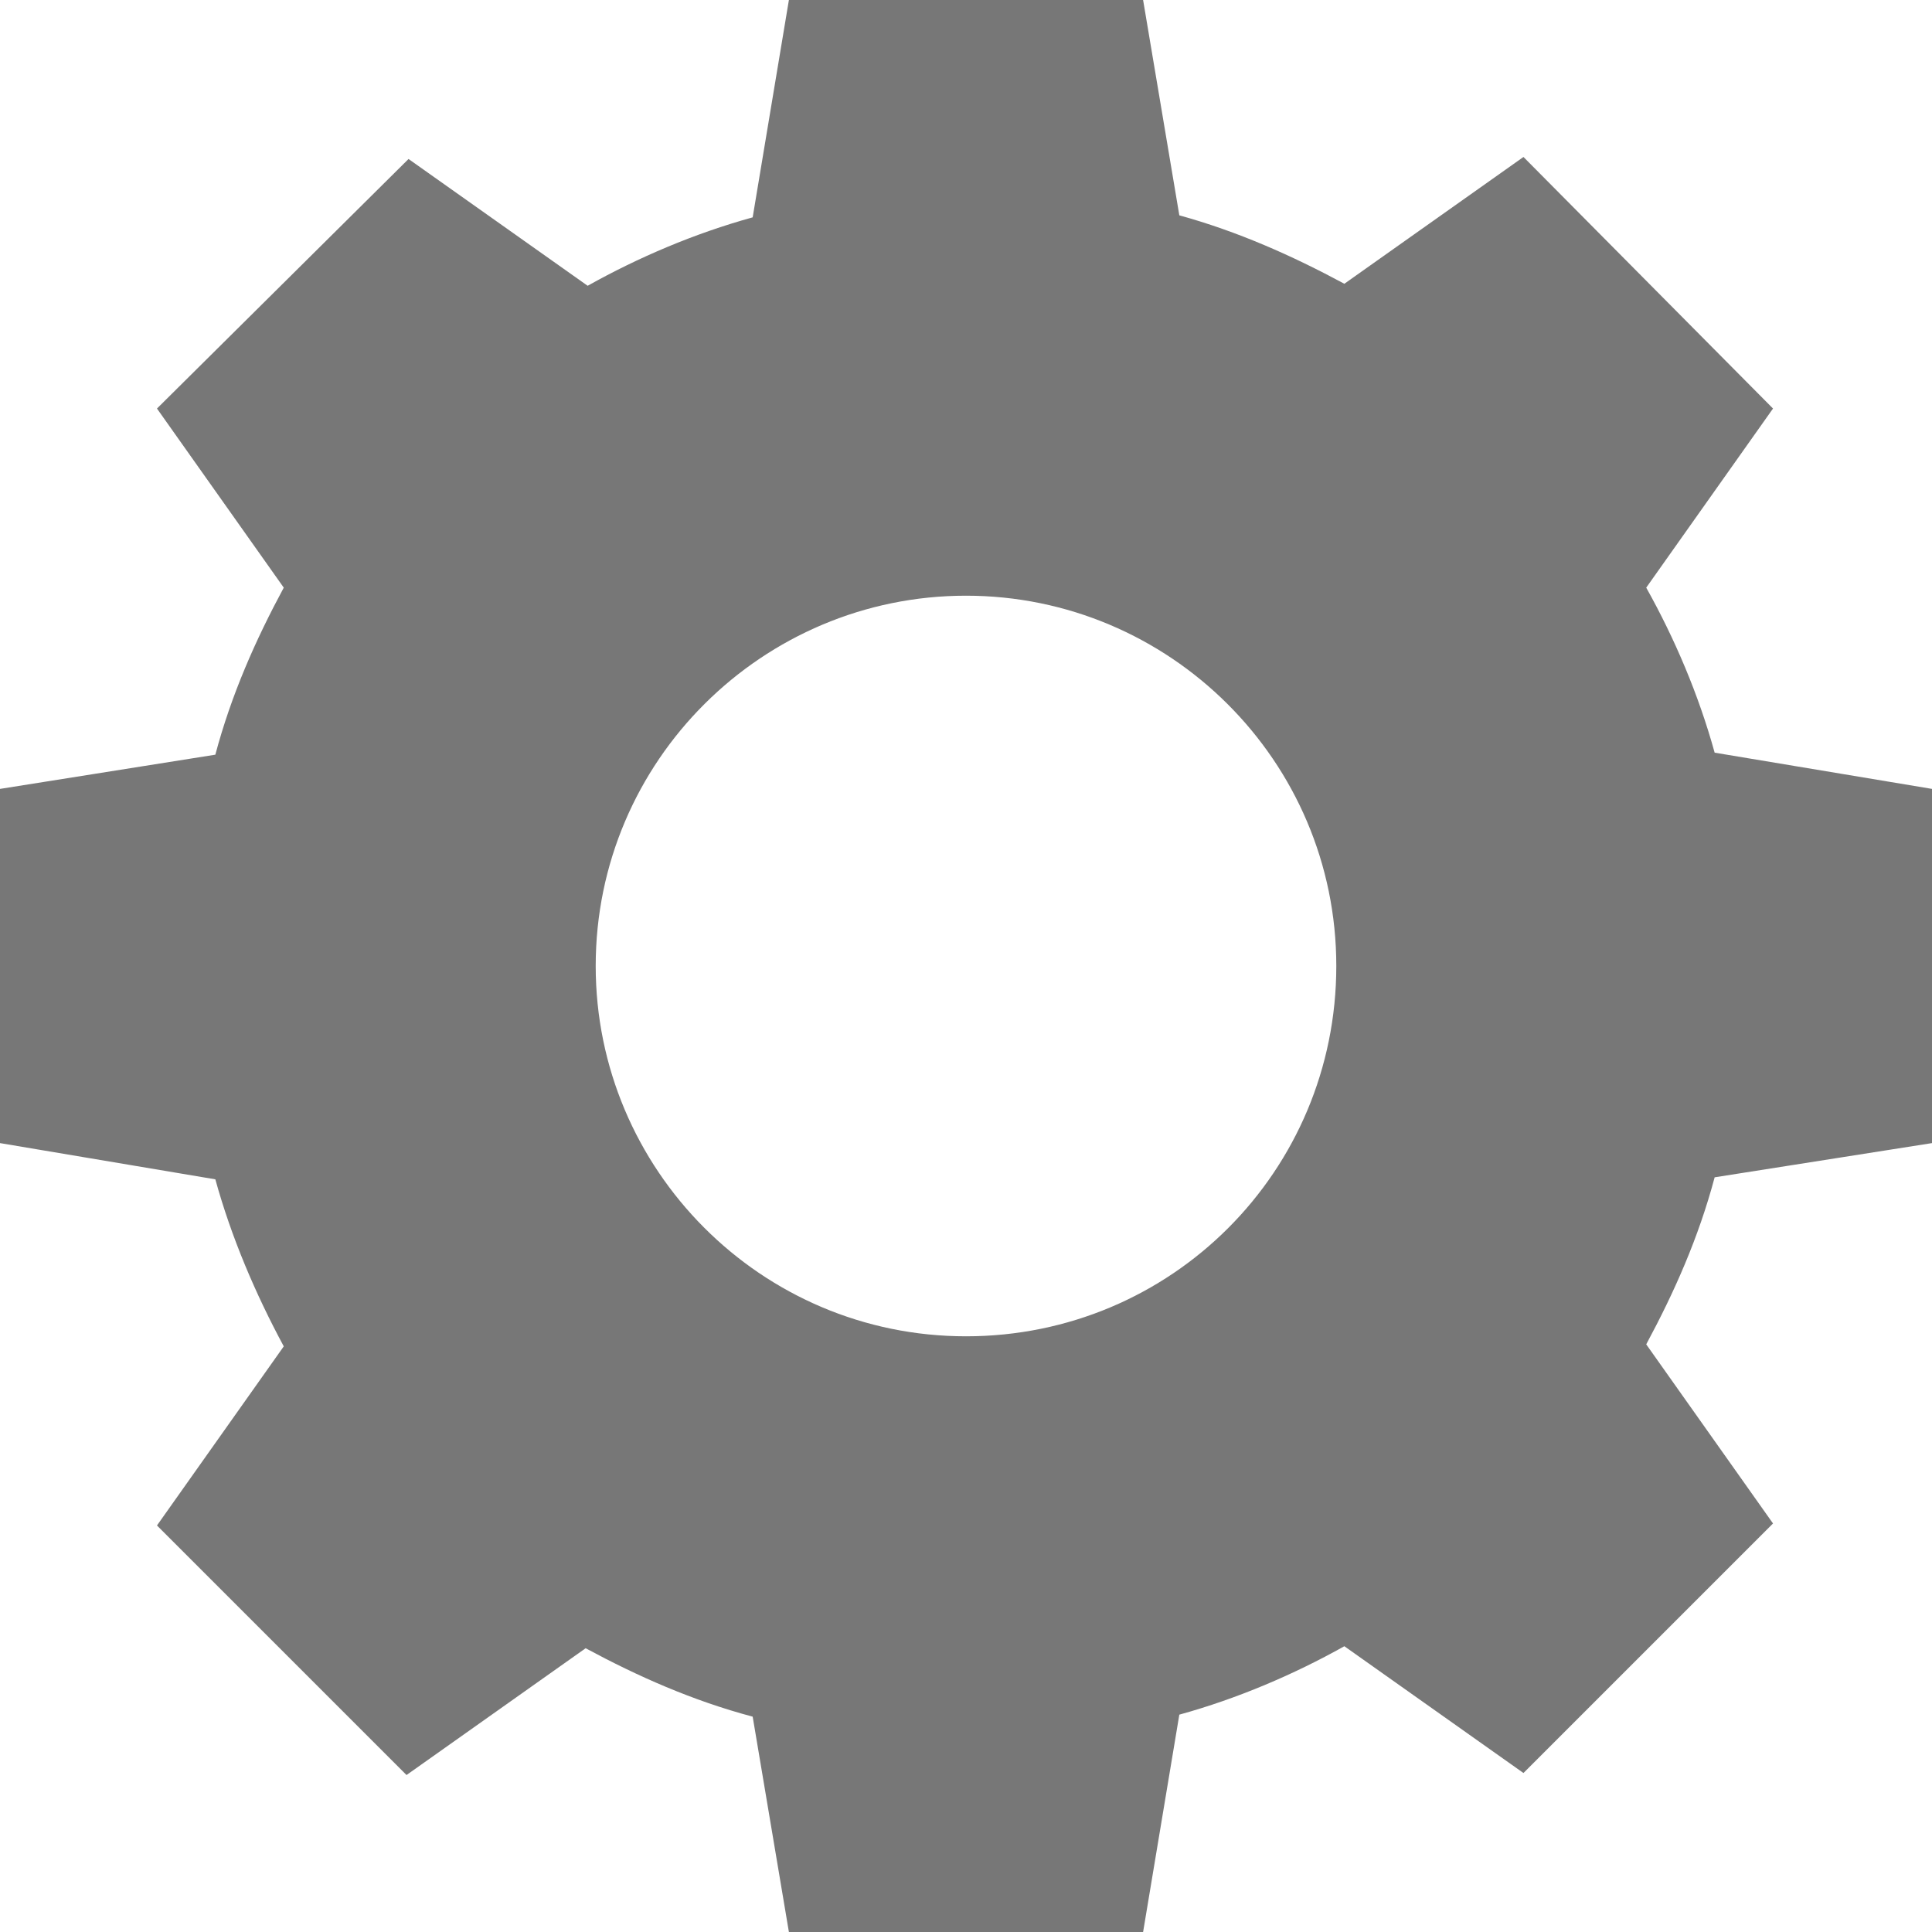
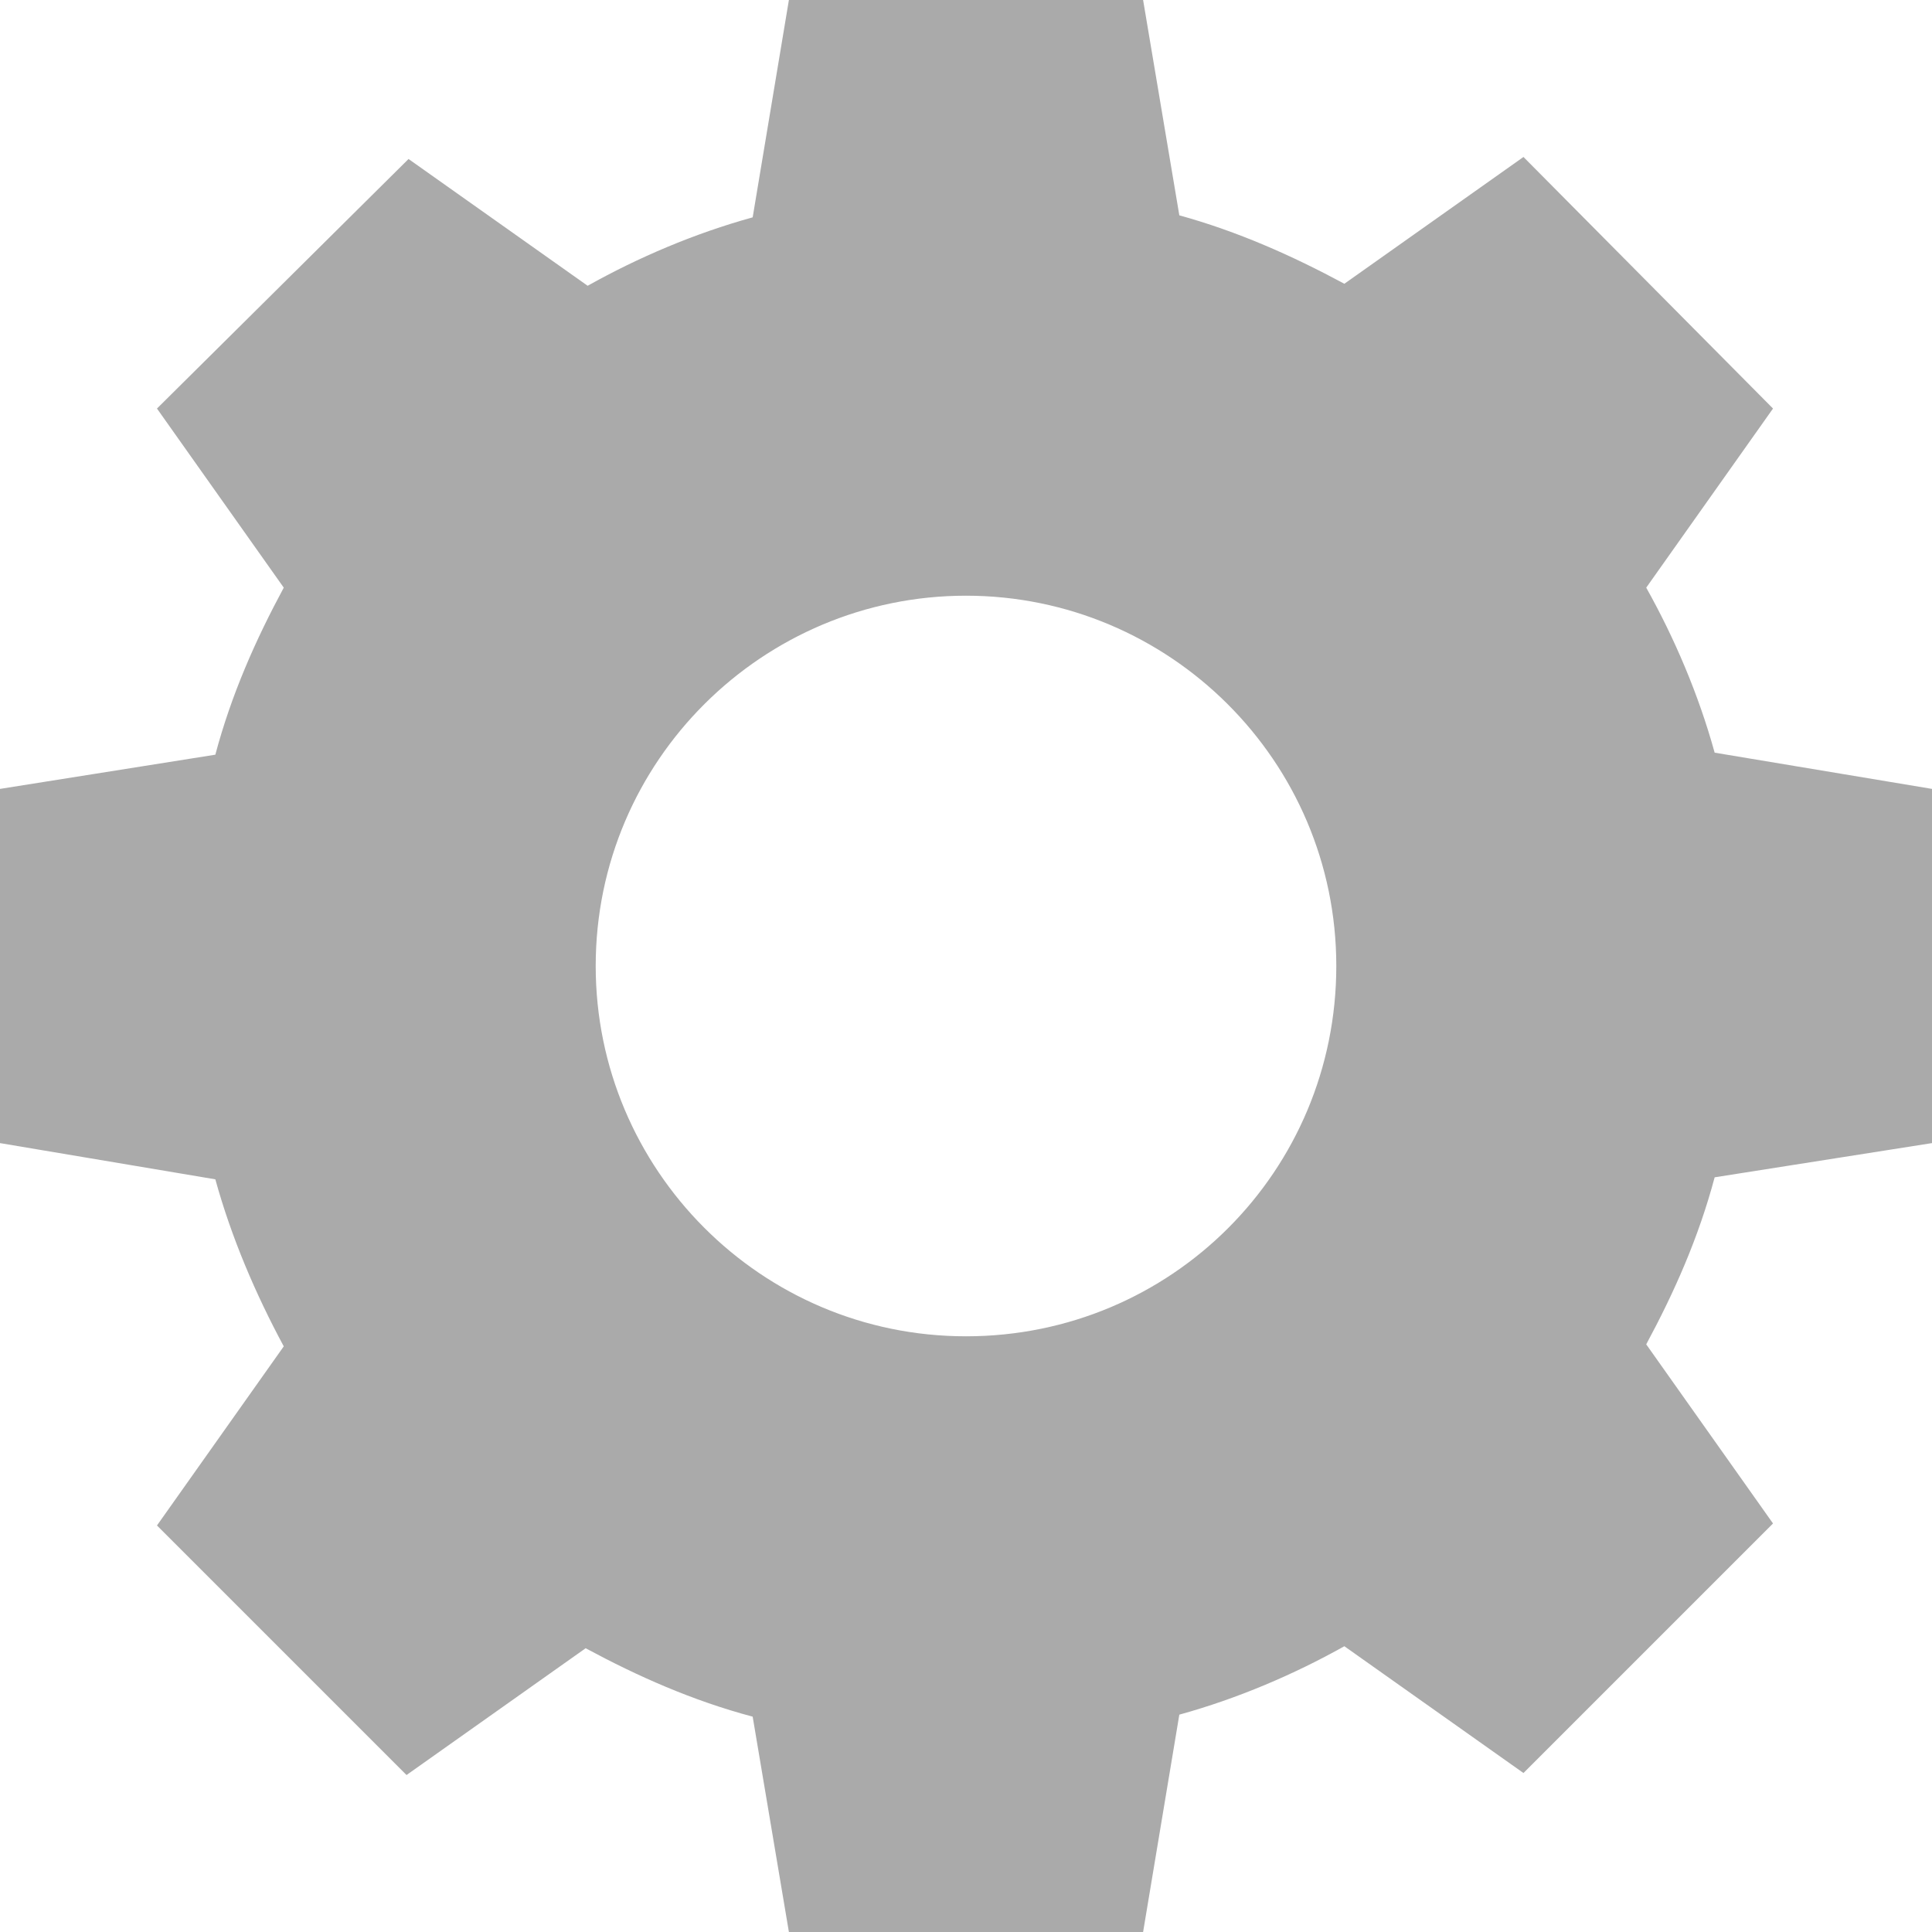
<svg xmlns="http://www.w3.org/2000/svg" version="1.1" id="Layer_1" x="0px" y="0px" viewBox="0 0 96 96" enable-background="new 0 0 96 96" xml:space="preserve">
-   <path fill="#777777" d="M96,56.8V39.2l-10.8-1.8c-0.8-2.9-2-5.7-3.4-8.2l6.3-8.9L75.7,7.8l-8.9,6.3c-2.6-1.4-5.3-2.6-8.2-3.4L56.8,0  H39.2l-1.8,10.8c-2.9,0.8-5.7,2-8.2,3.4l-8.9-6.3L7.8,20.3l6.3,8.9c-1.4,2.6-2.6,5.3-3.4,8.3L0,39.2v17.6l10.7,1.8  c0.8,2.9,2,5.7,3.4,8.3l-6.3,8.9l12.4,12.4l8.9-6.3c2.6,1.4,5.3,2.6,8.3,3.4L39.2,96h17.6l1.8-10.8c2.9-0.8,5.7-2,8.2-3.4l8.9,6.3  l12.4-12.4l-6.3-8.9c1.4-2.6,2.6-5.3,3.4-8.3L96,56.8z M48,66.4c-10.2,0-18.4-8.3-18.4-18.4c0-10.2,8.3-18.4,18.4-18.4  S66.4,37.8,66.4,48C66.4,58.2,58.2,66.4,48,66.4z" />
+   <path fill="#AAAAAA" d="M96,56.8V39.2l-10.8-1.8c-0.8-2.9-2-5.7-3.4-8.2l6.3-8.9L75.7,7.8l-8.9,6.3c-2.6-1.4-5.3-2.6-8.2-3.4L56.8,0  H39.2l-1.8,10.8c-2.9,0.8-5.7,2-8.2,3.4l-8.9-6.3L7.8,20.3l6.3,8.9c-1.4,2.6-2.6,5.3-3.4,8.3L0,39.2v17.6l10.7,1.8  c0.8,2.9,2,5.7,3.4,8.3l-6.3,8.9l12.4,12.4l8.9-6.3c2.6,1.4,5.3,2.6,8.3,3.4L39.2,96h17.6l1.8-10.8c2.9-0.8,5.7-2,8.2-3.4l8.9,6.3  l12.4-12.4l-6.3-8.9c1.4-2.6,2.6-5.3,3.4-8.3L96,56.8z M48,66.4c-10.2,0-18.4-8.3-18.4-18.4c0-10.2,8.3-18.4,18.4-18.4  S66.4,37.8,66.4,48C66.4,58.2,58.2,66.4,48,66.4z" />
</svg>
